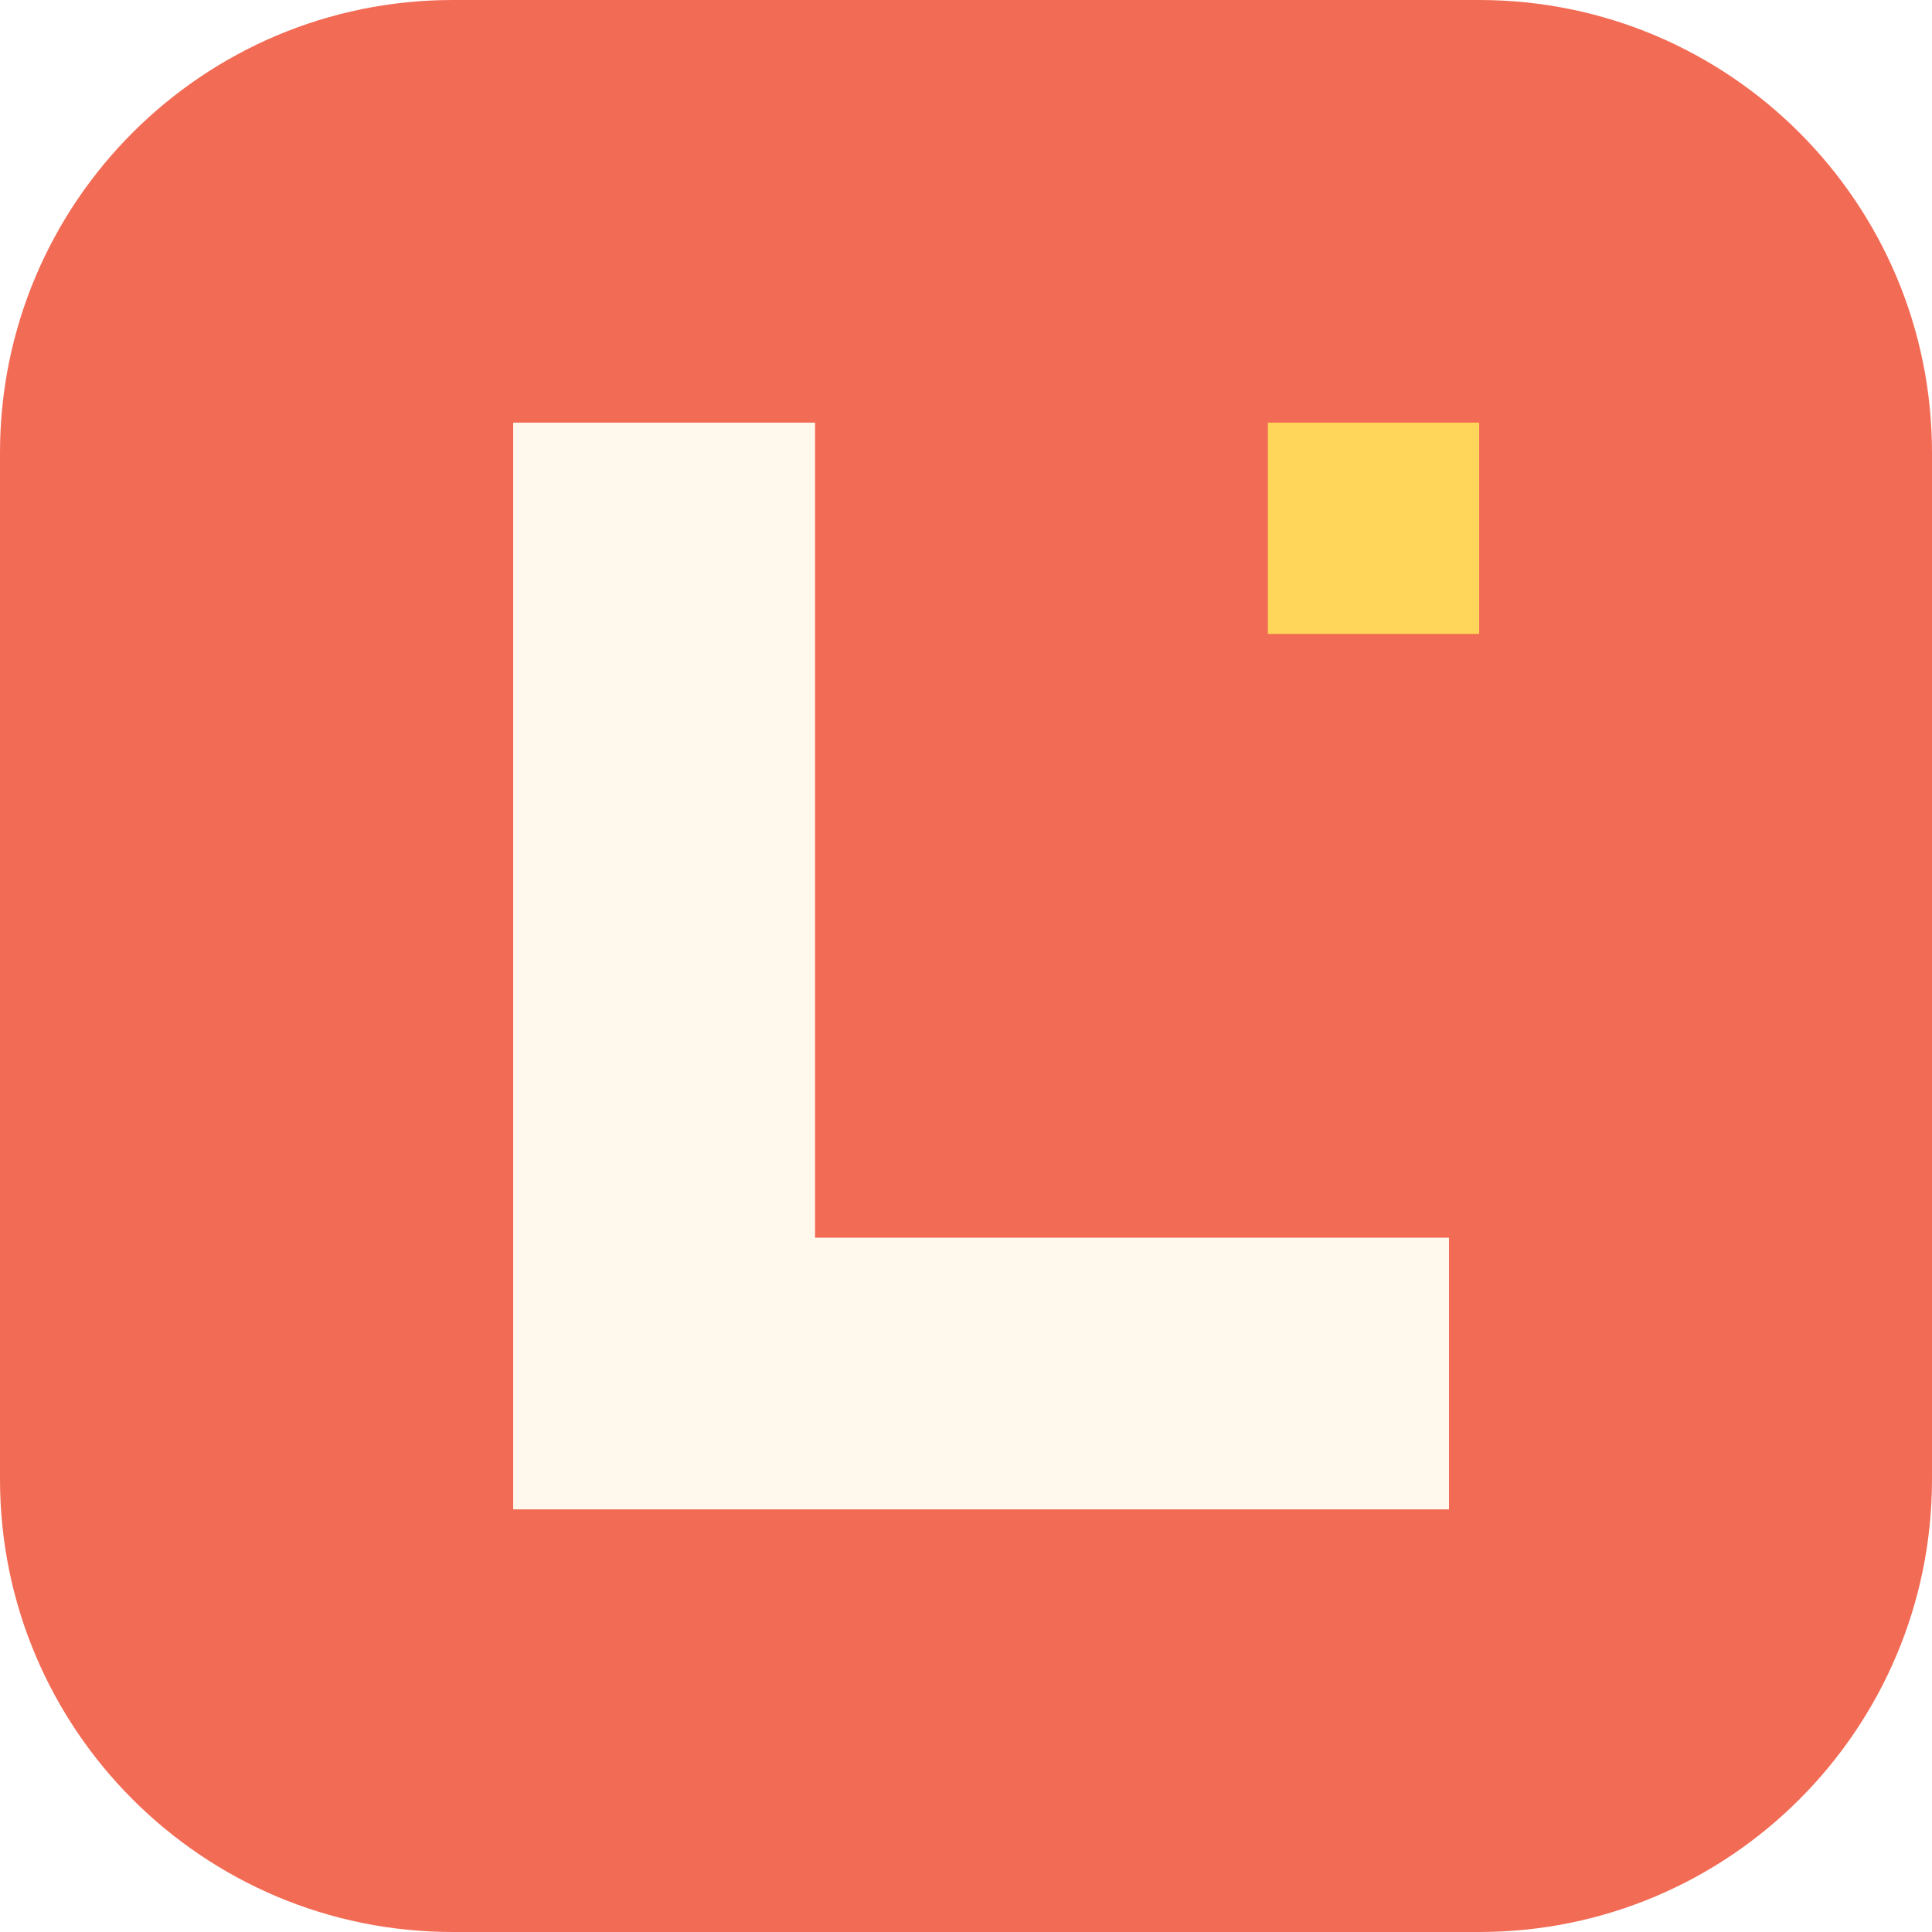
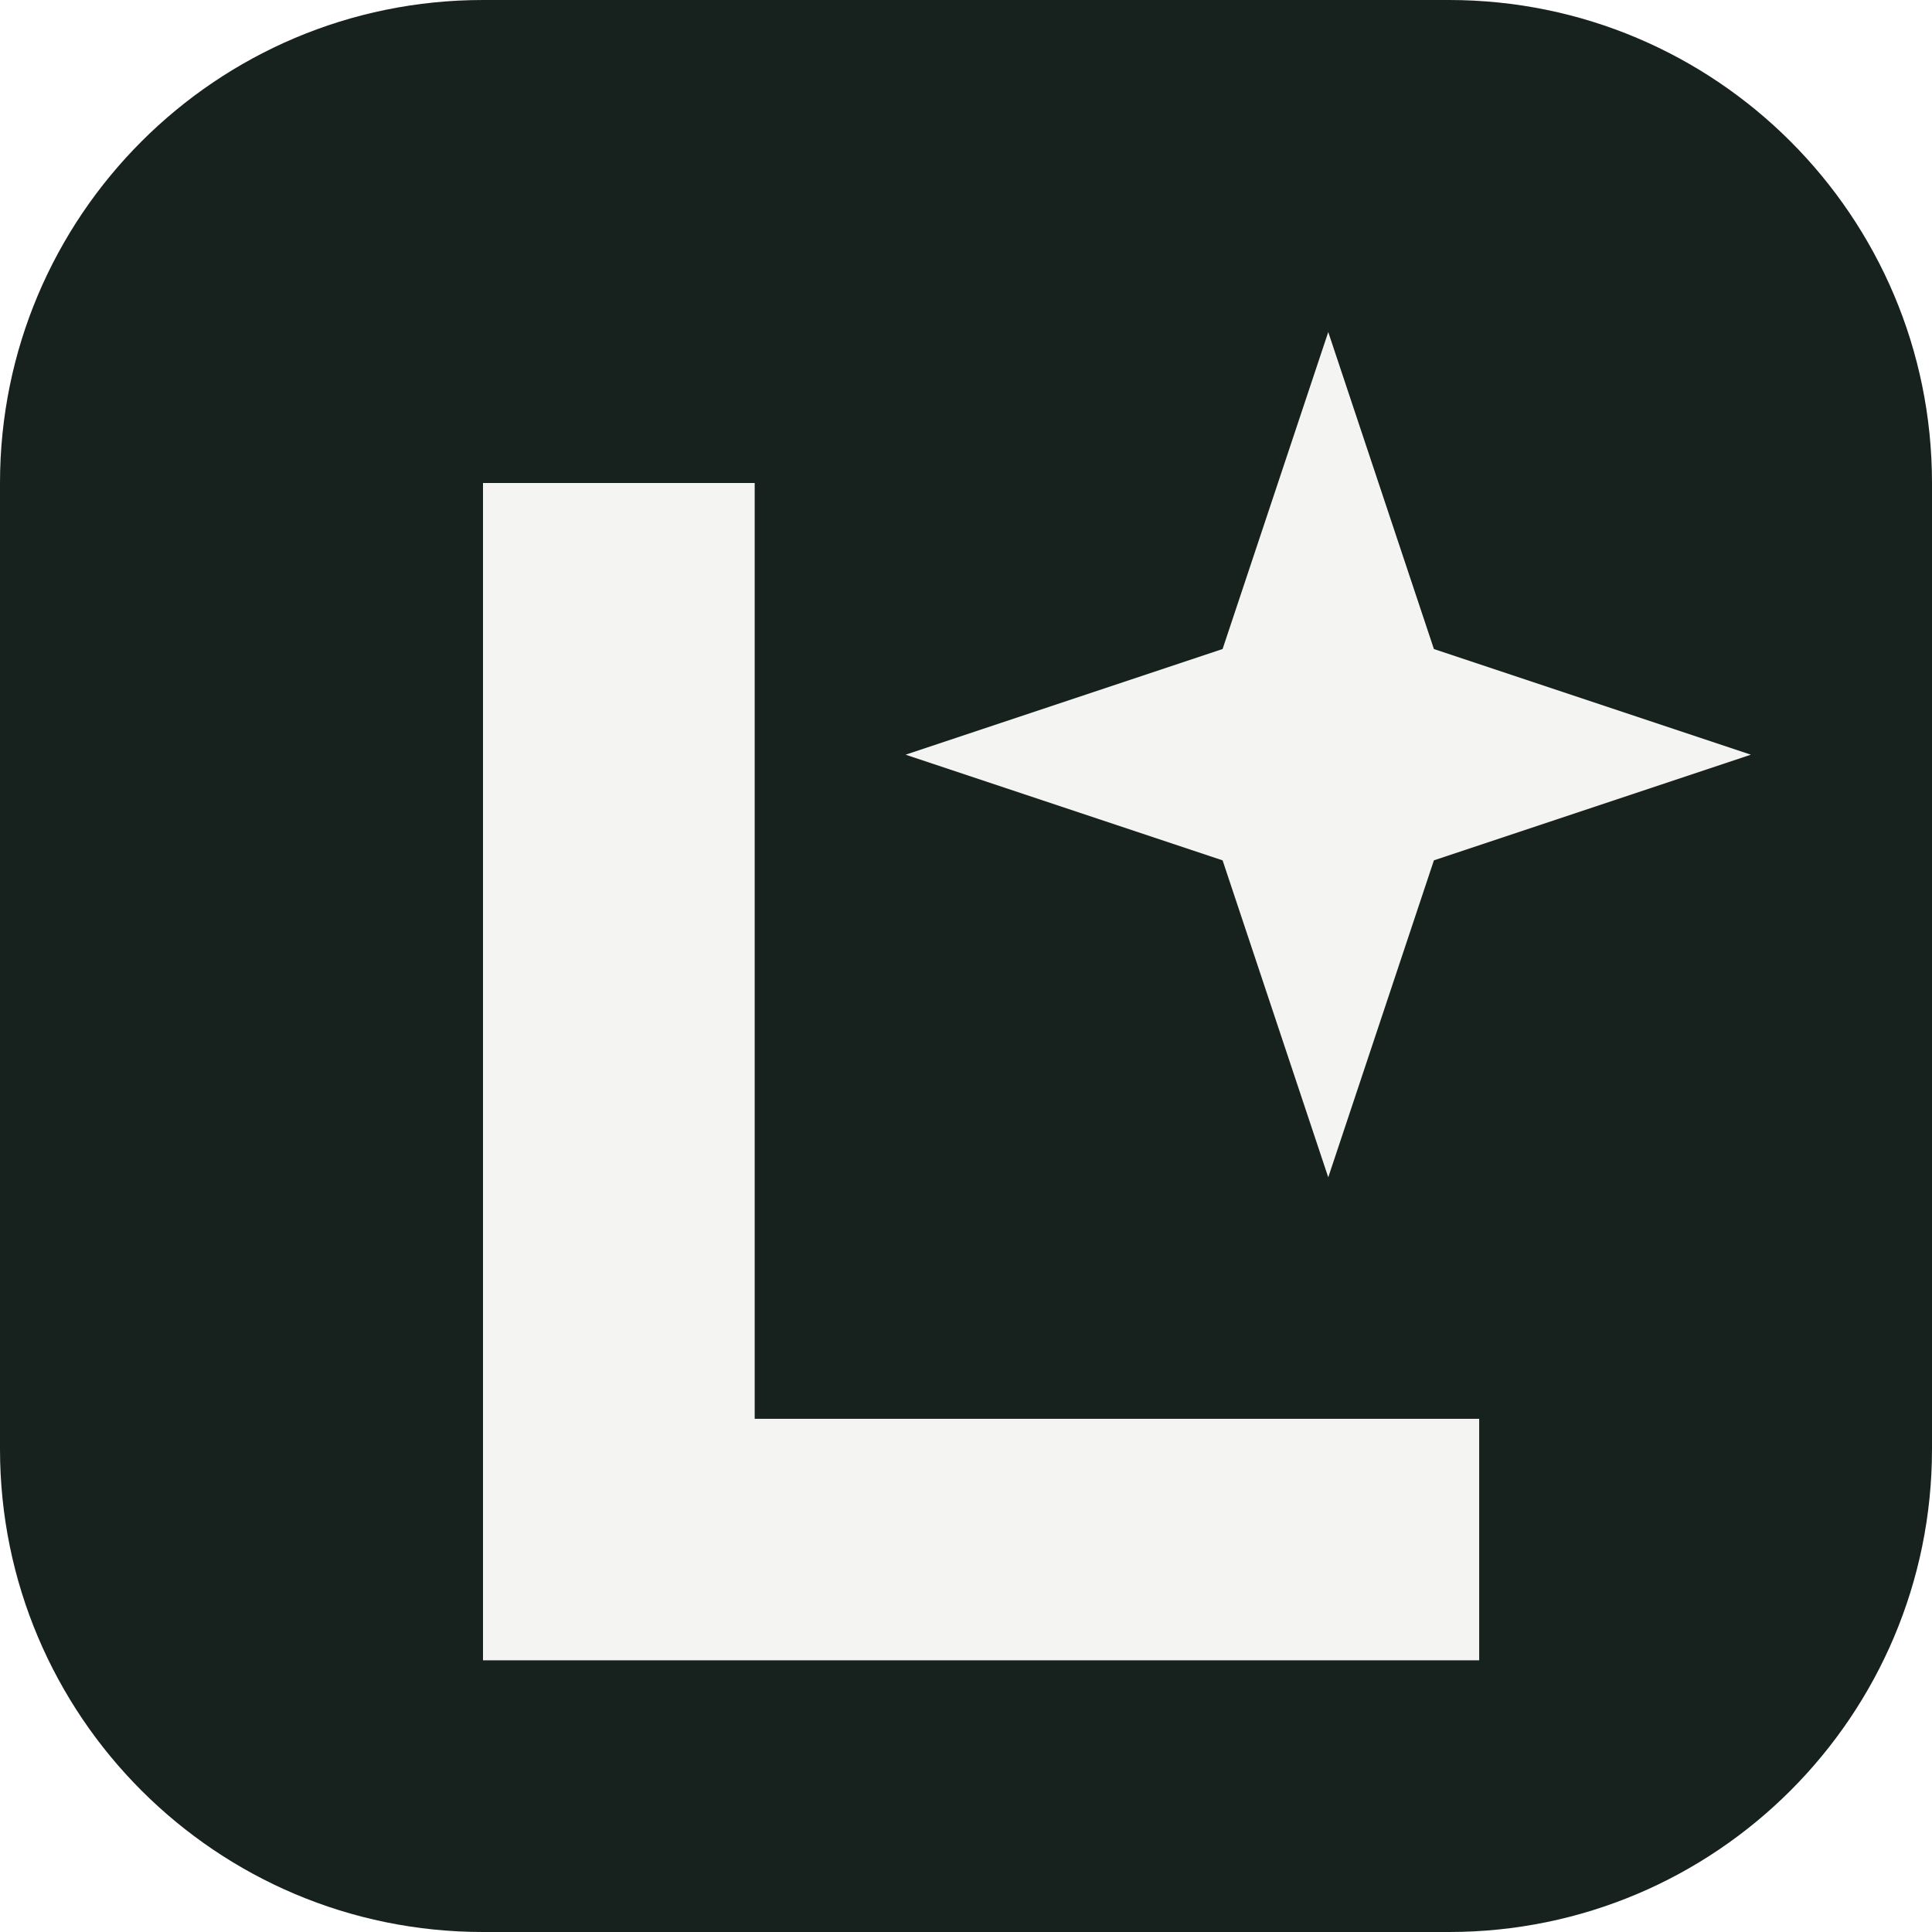
<svg xmlns="http://www.w3.org/2000/svg" viewBox="0 0 64 64">
-   <rect width="64" height="64" rx="15" fill="#f26b55" />
-   <path fill="#fff8ed" d="M17 14h10v27h21v9H17z" />
-   <rect x="42" y="14" width="7" height="7" fill="#ffd55a" />
+   <rect width="64" height="64" rx="16" fill="#17221e" />
+   <path fill="#f4f5f2" d="M16 16h9v31h24v8H16z" />
+   <path fill="#f4f5f2" d="m44 11 3.5 10.5L58 25l-10.5 3.5L44 39l-3.5-10.5L30 25l10.5-3.5z" />
</svg>
